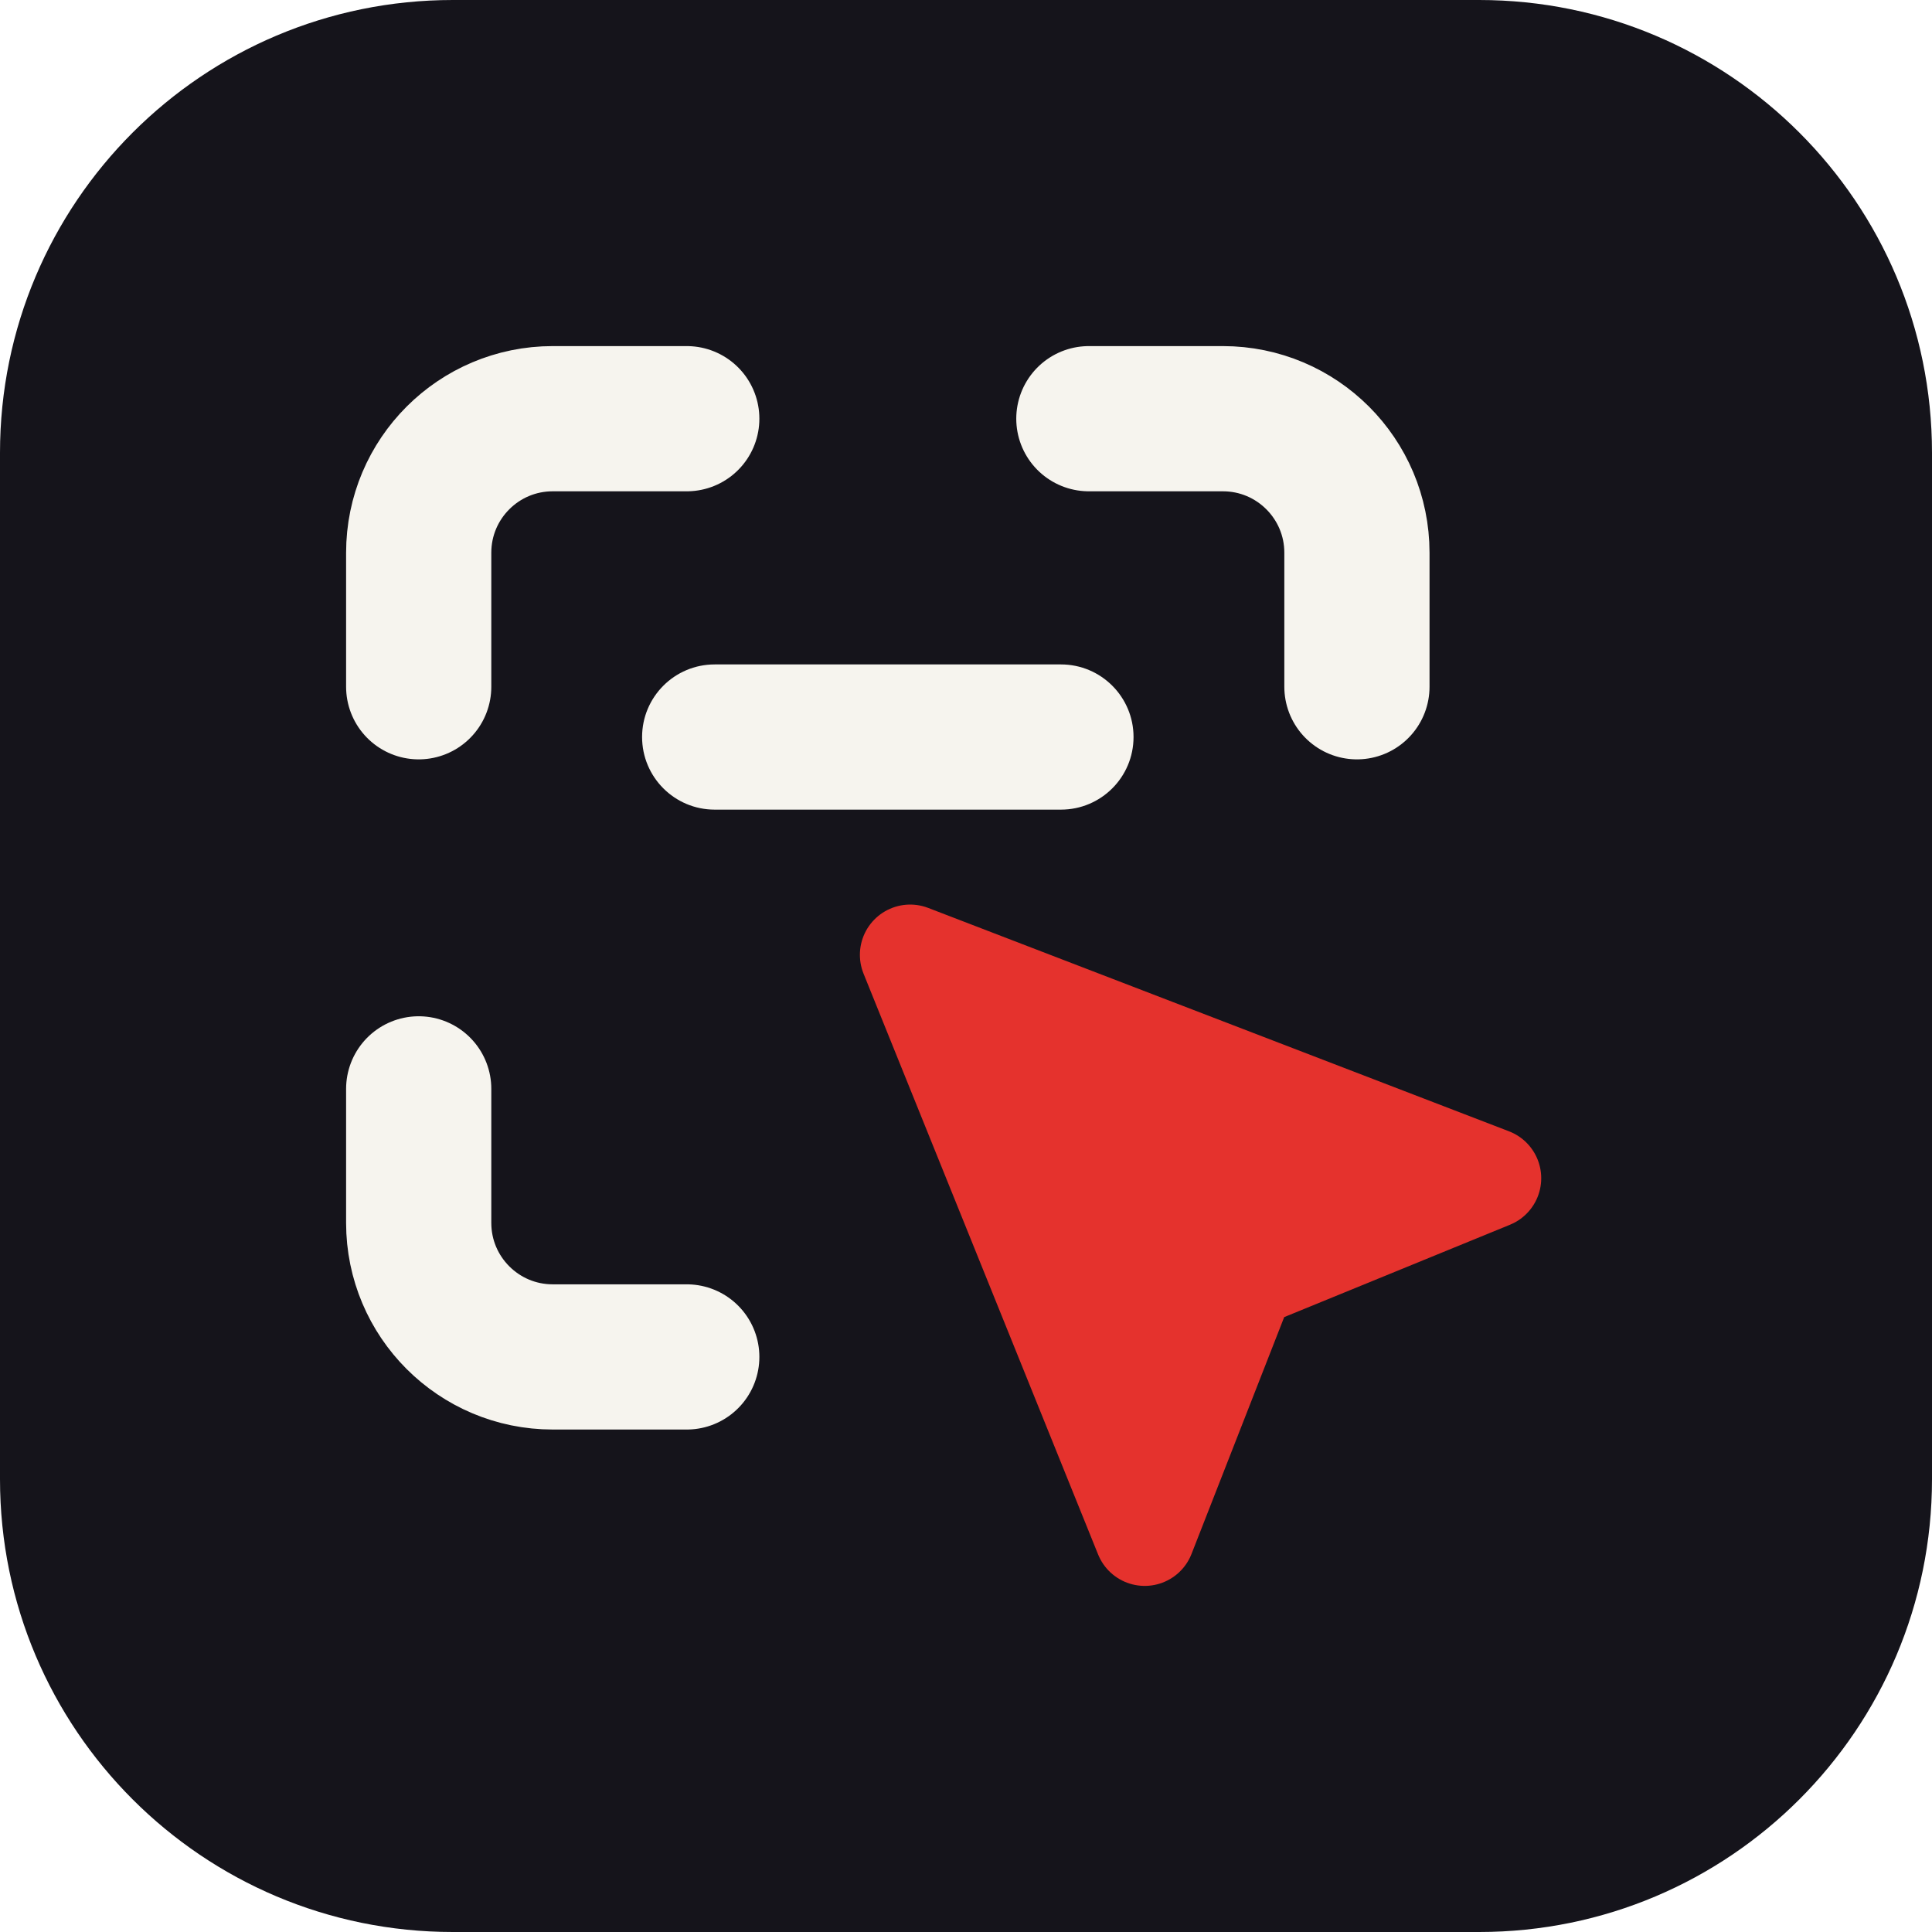
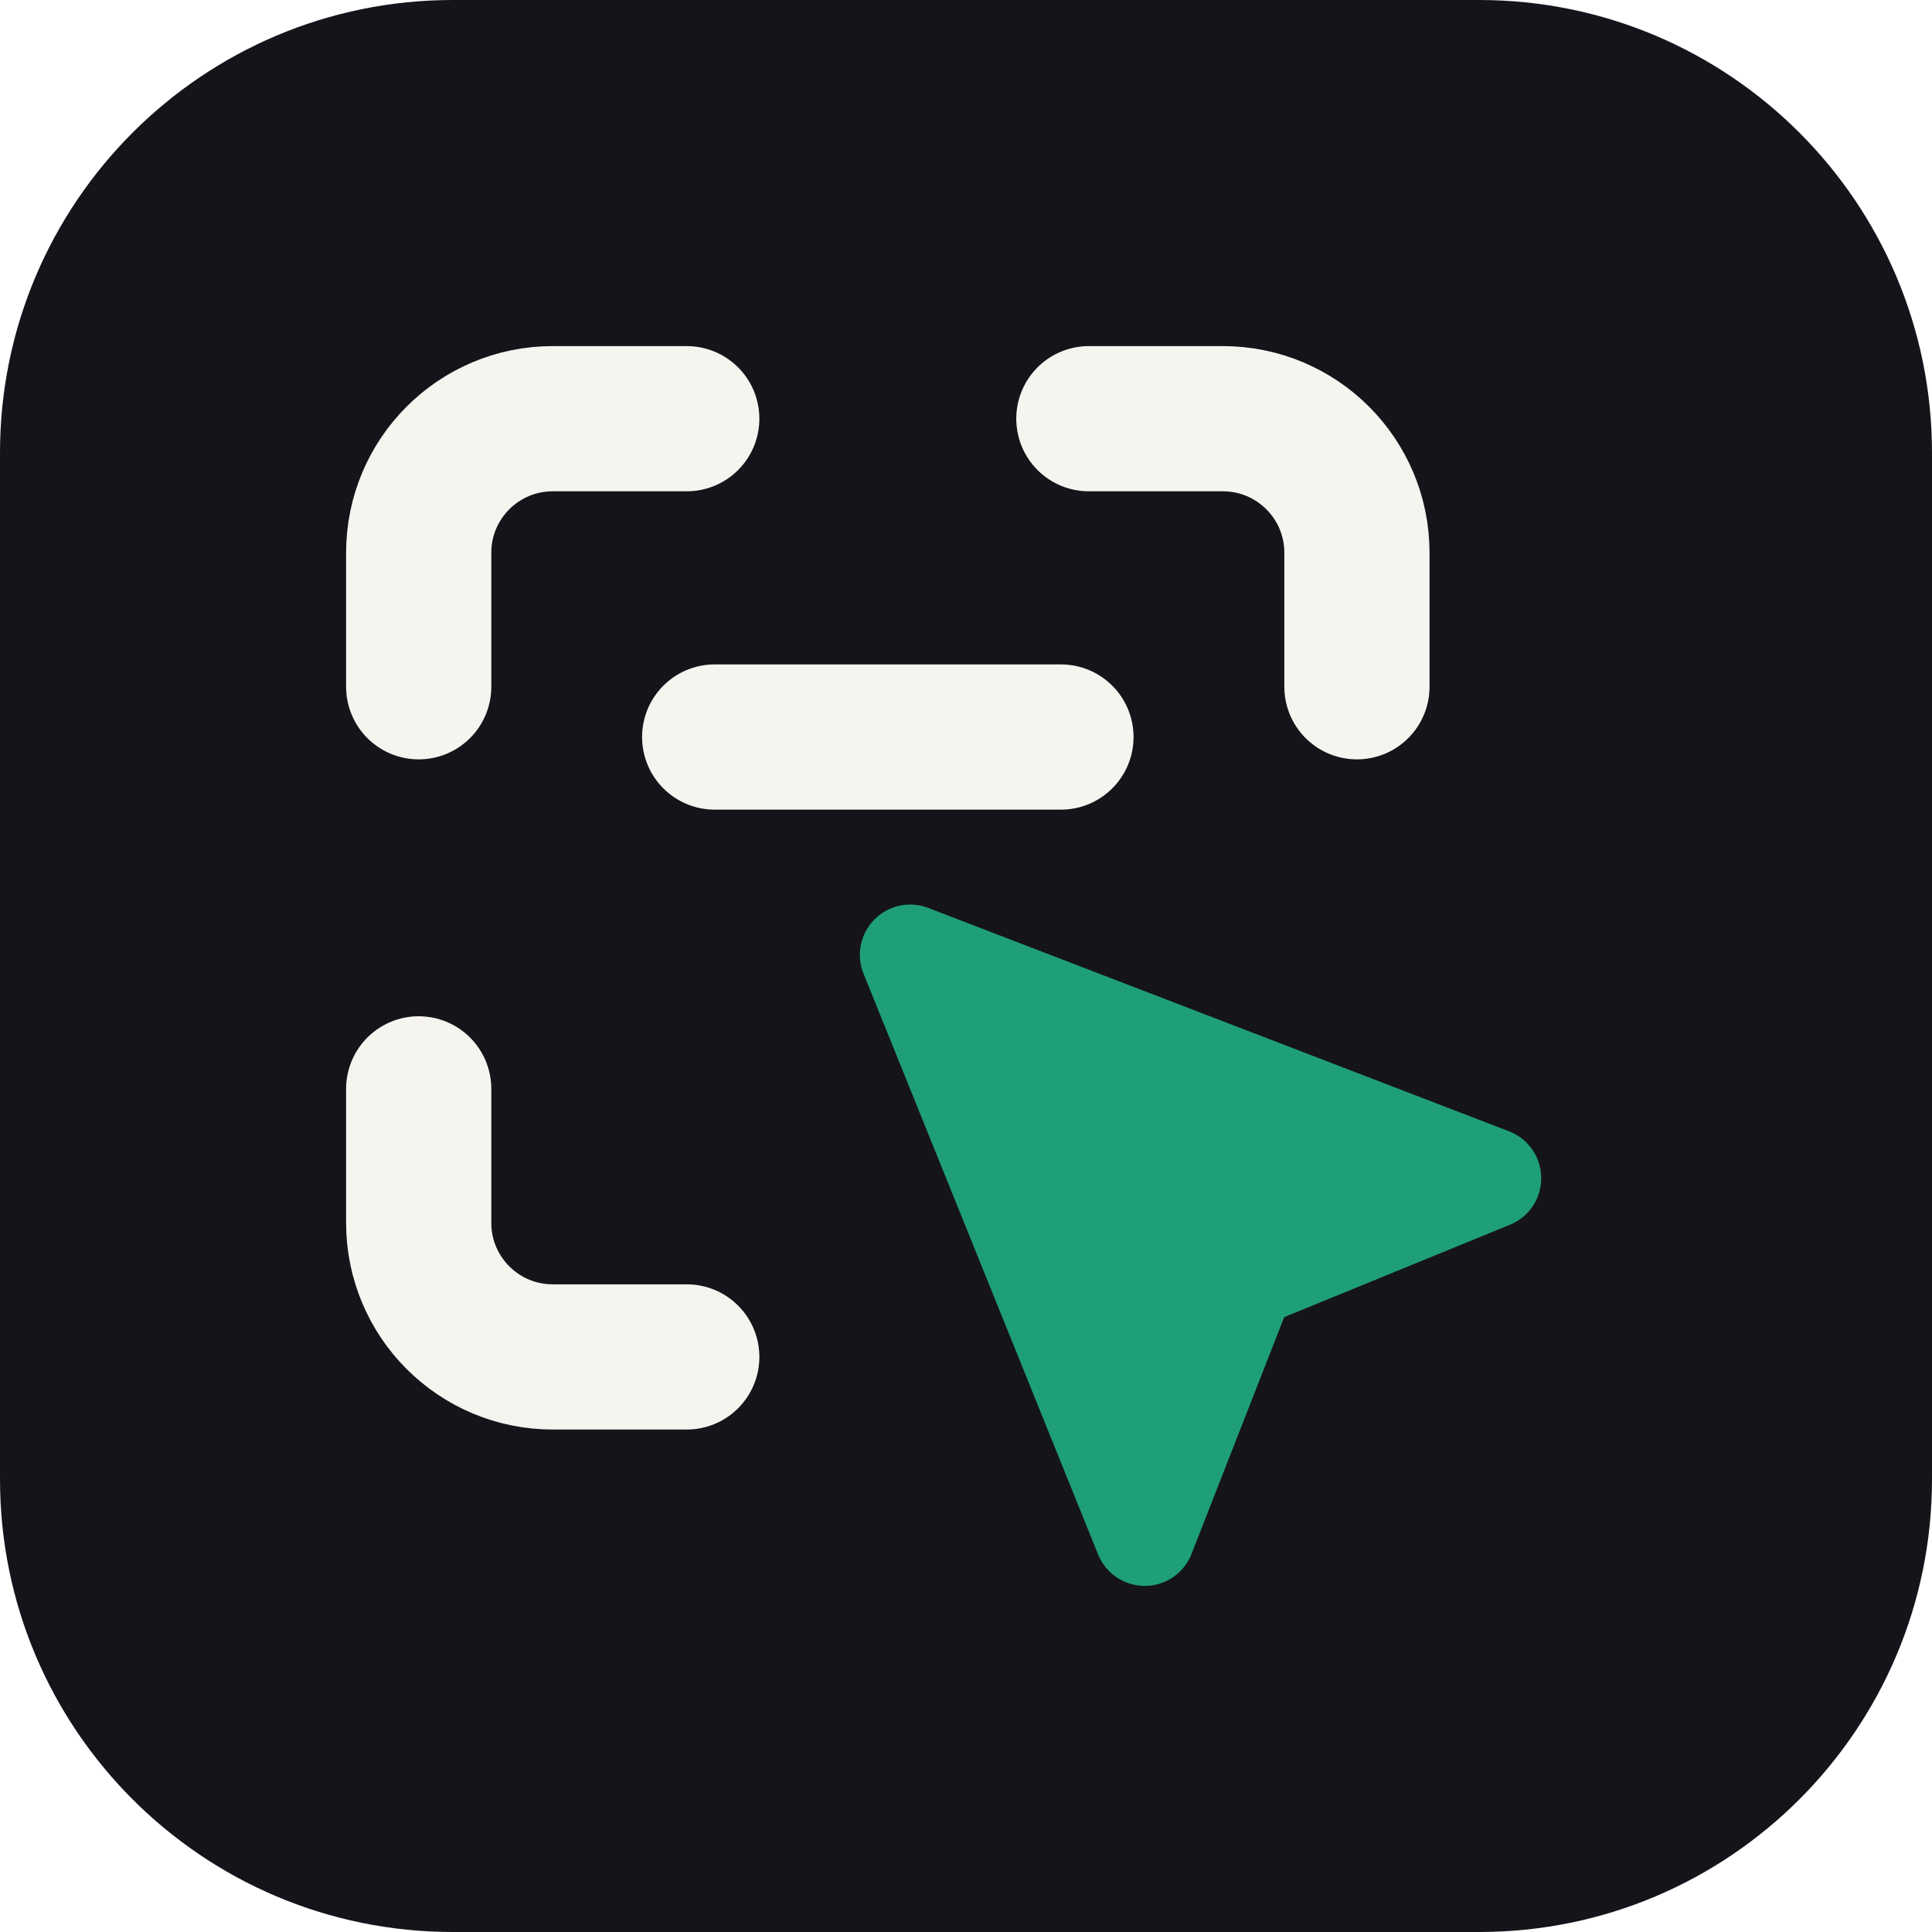
<svg xmlns="http://www.w3.org/2000/svg" viewBox="0 0 64 64" width="64" height="64">
  <rect width="64" height="64" rx="15" fill="#15141B" />
  <g transform="translate(32 32) scale(0.74) translate(-32 -32)">
    <path d="M7.5 19.5 V13.5 a6 6 0 0 1 6 -6 H19.5 M37.5 7.5 H43.5 a6 6 0 0 1 6 6 V19.5 M19.5 49.5 H13.5 a6 6 0 0 1 -6 -6 V37.5" fill="none" stroke="#F6F4EE" stroke-width="6.5" stroke-linecap="round" />
    <rect x="17.5" y="18.5" width="22" height="6.5" rx="3.25" fill="#F6F4EE" />
-     <path d="M29.5 31.5 L55.5 41.5 L44.5 46 L40 57.5 Z" fill="#E5322D" stroke="#E5322D" stroke-width="4.5" stroke-linejoin="round" />
+     <path d="M29.5 31.5 L55.5 41.5 L44.5 46 L40 57.5 Z" fill="#1F9F78" stroke="#1F9F78" stroke-width="4.5" stroke-linejoin="round" />
  </g>
</svg>
